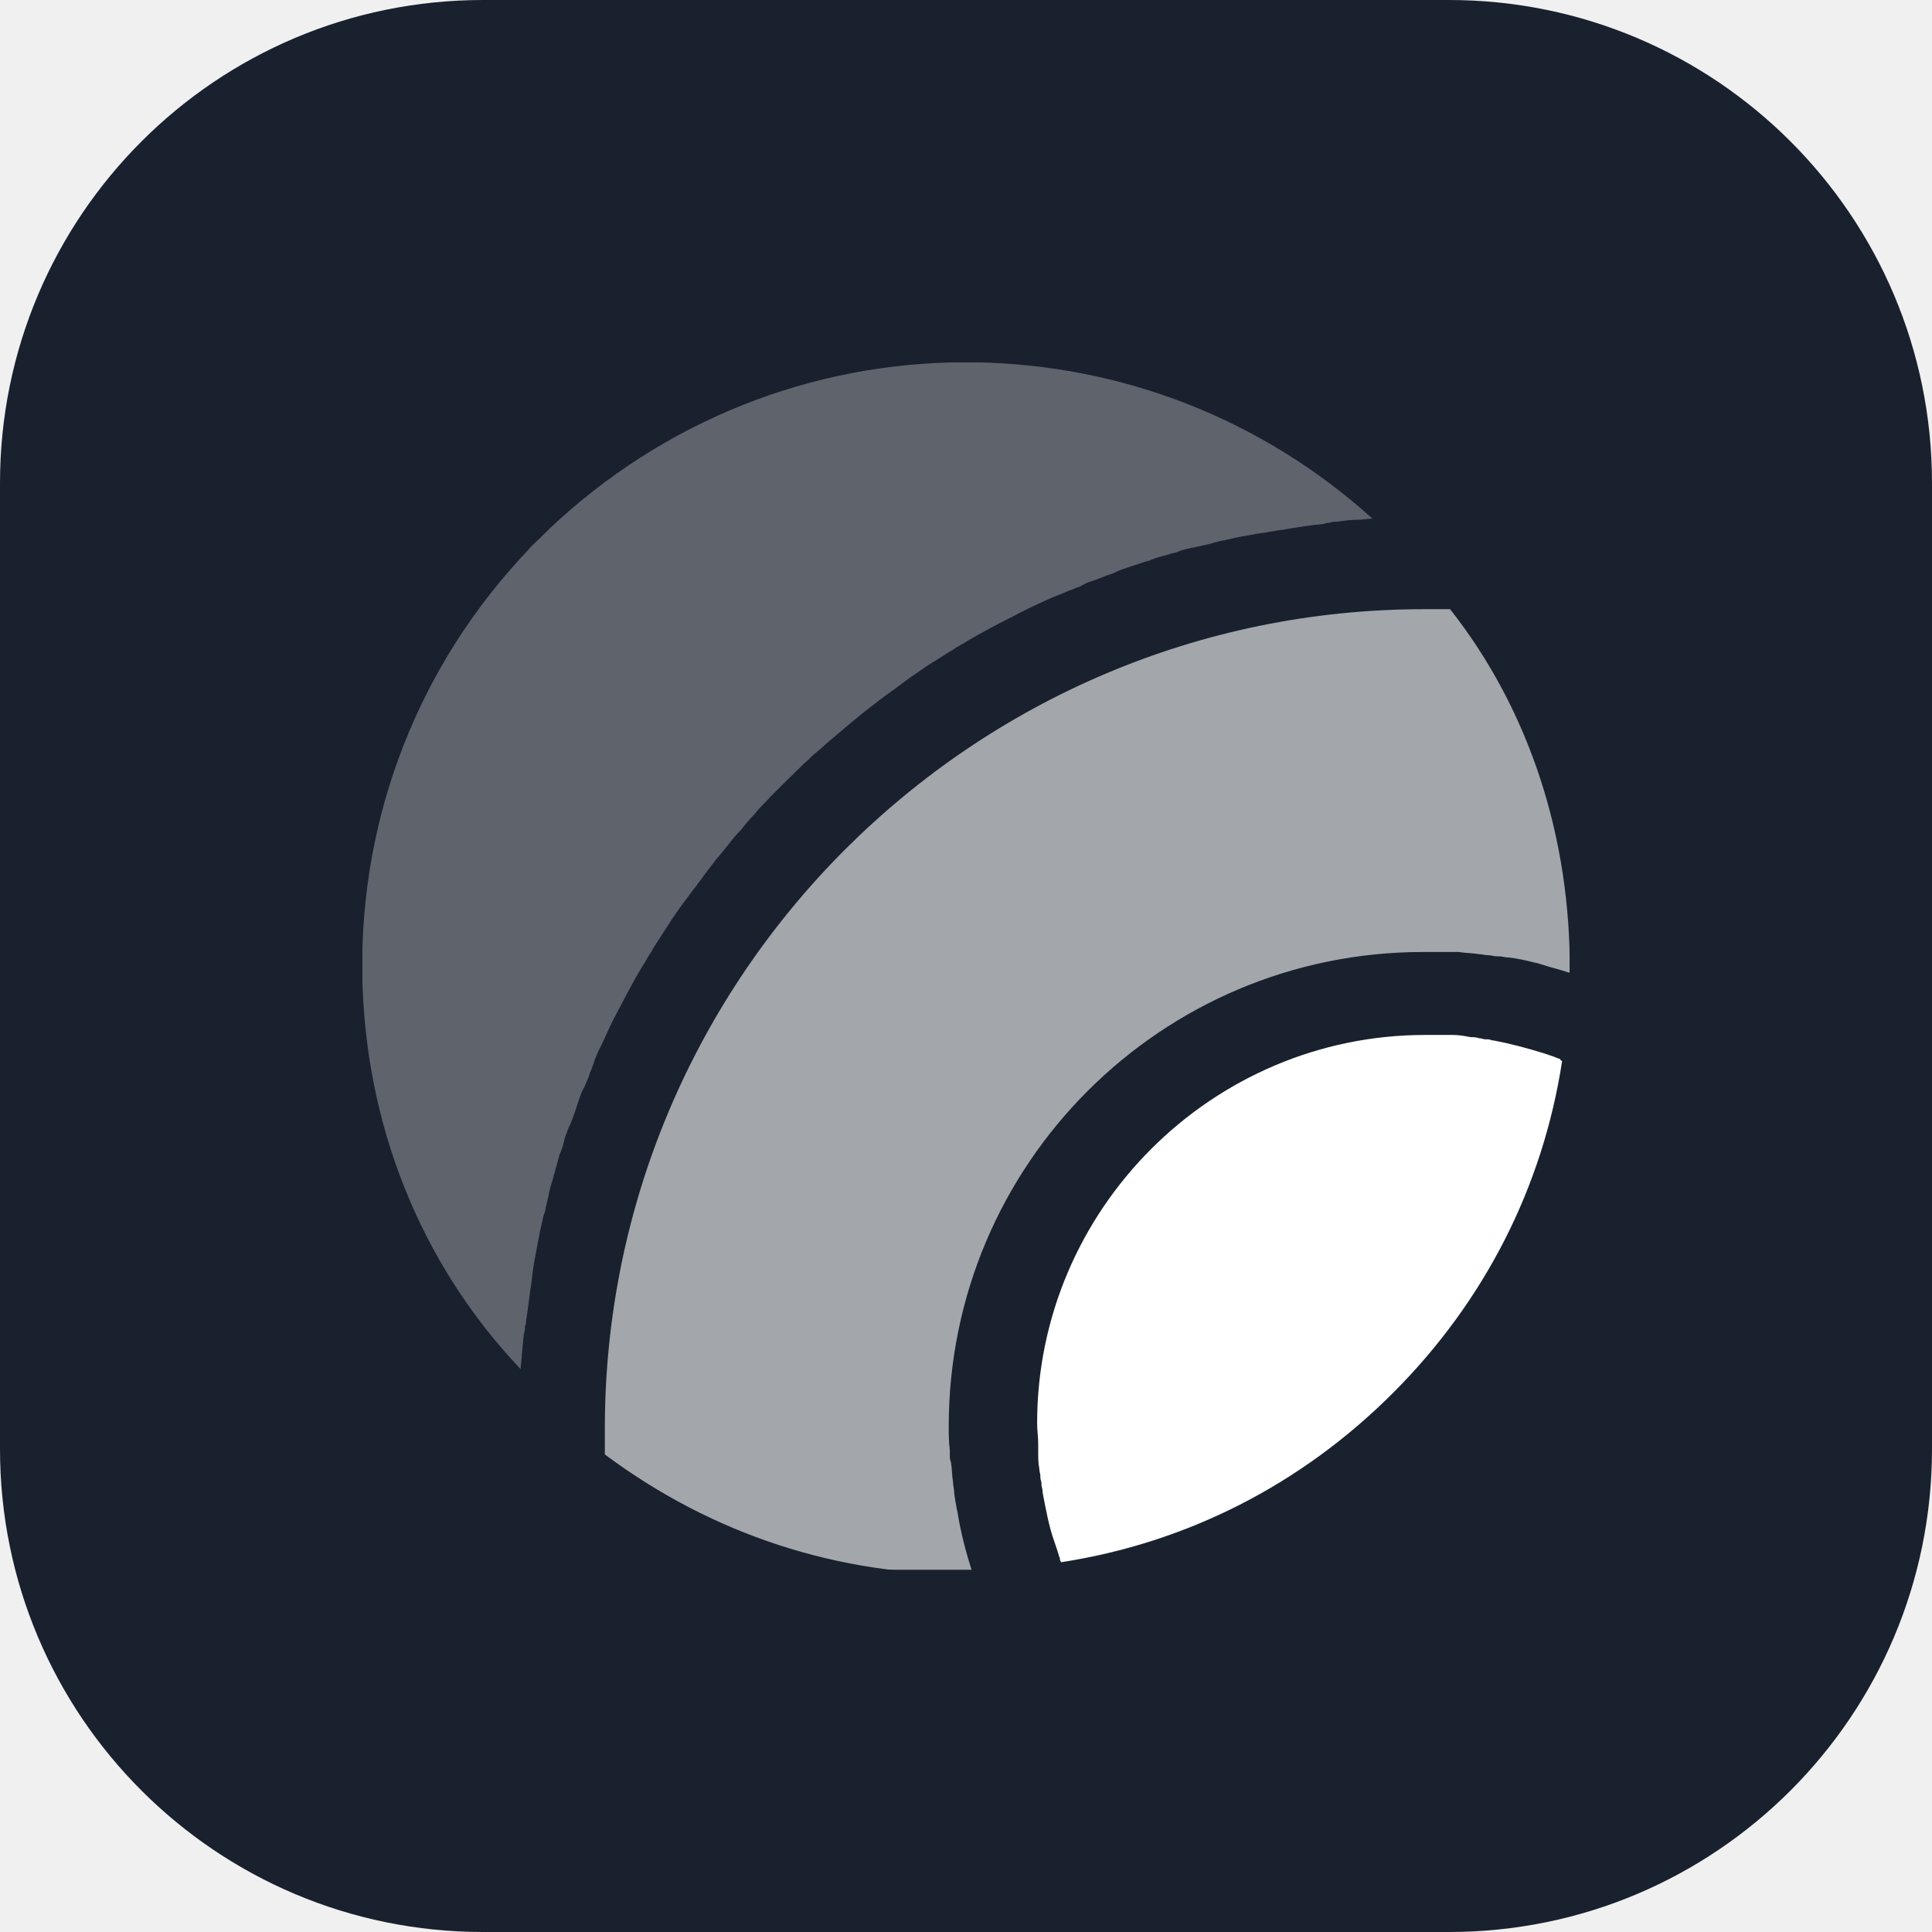
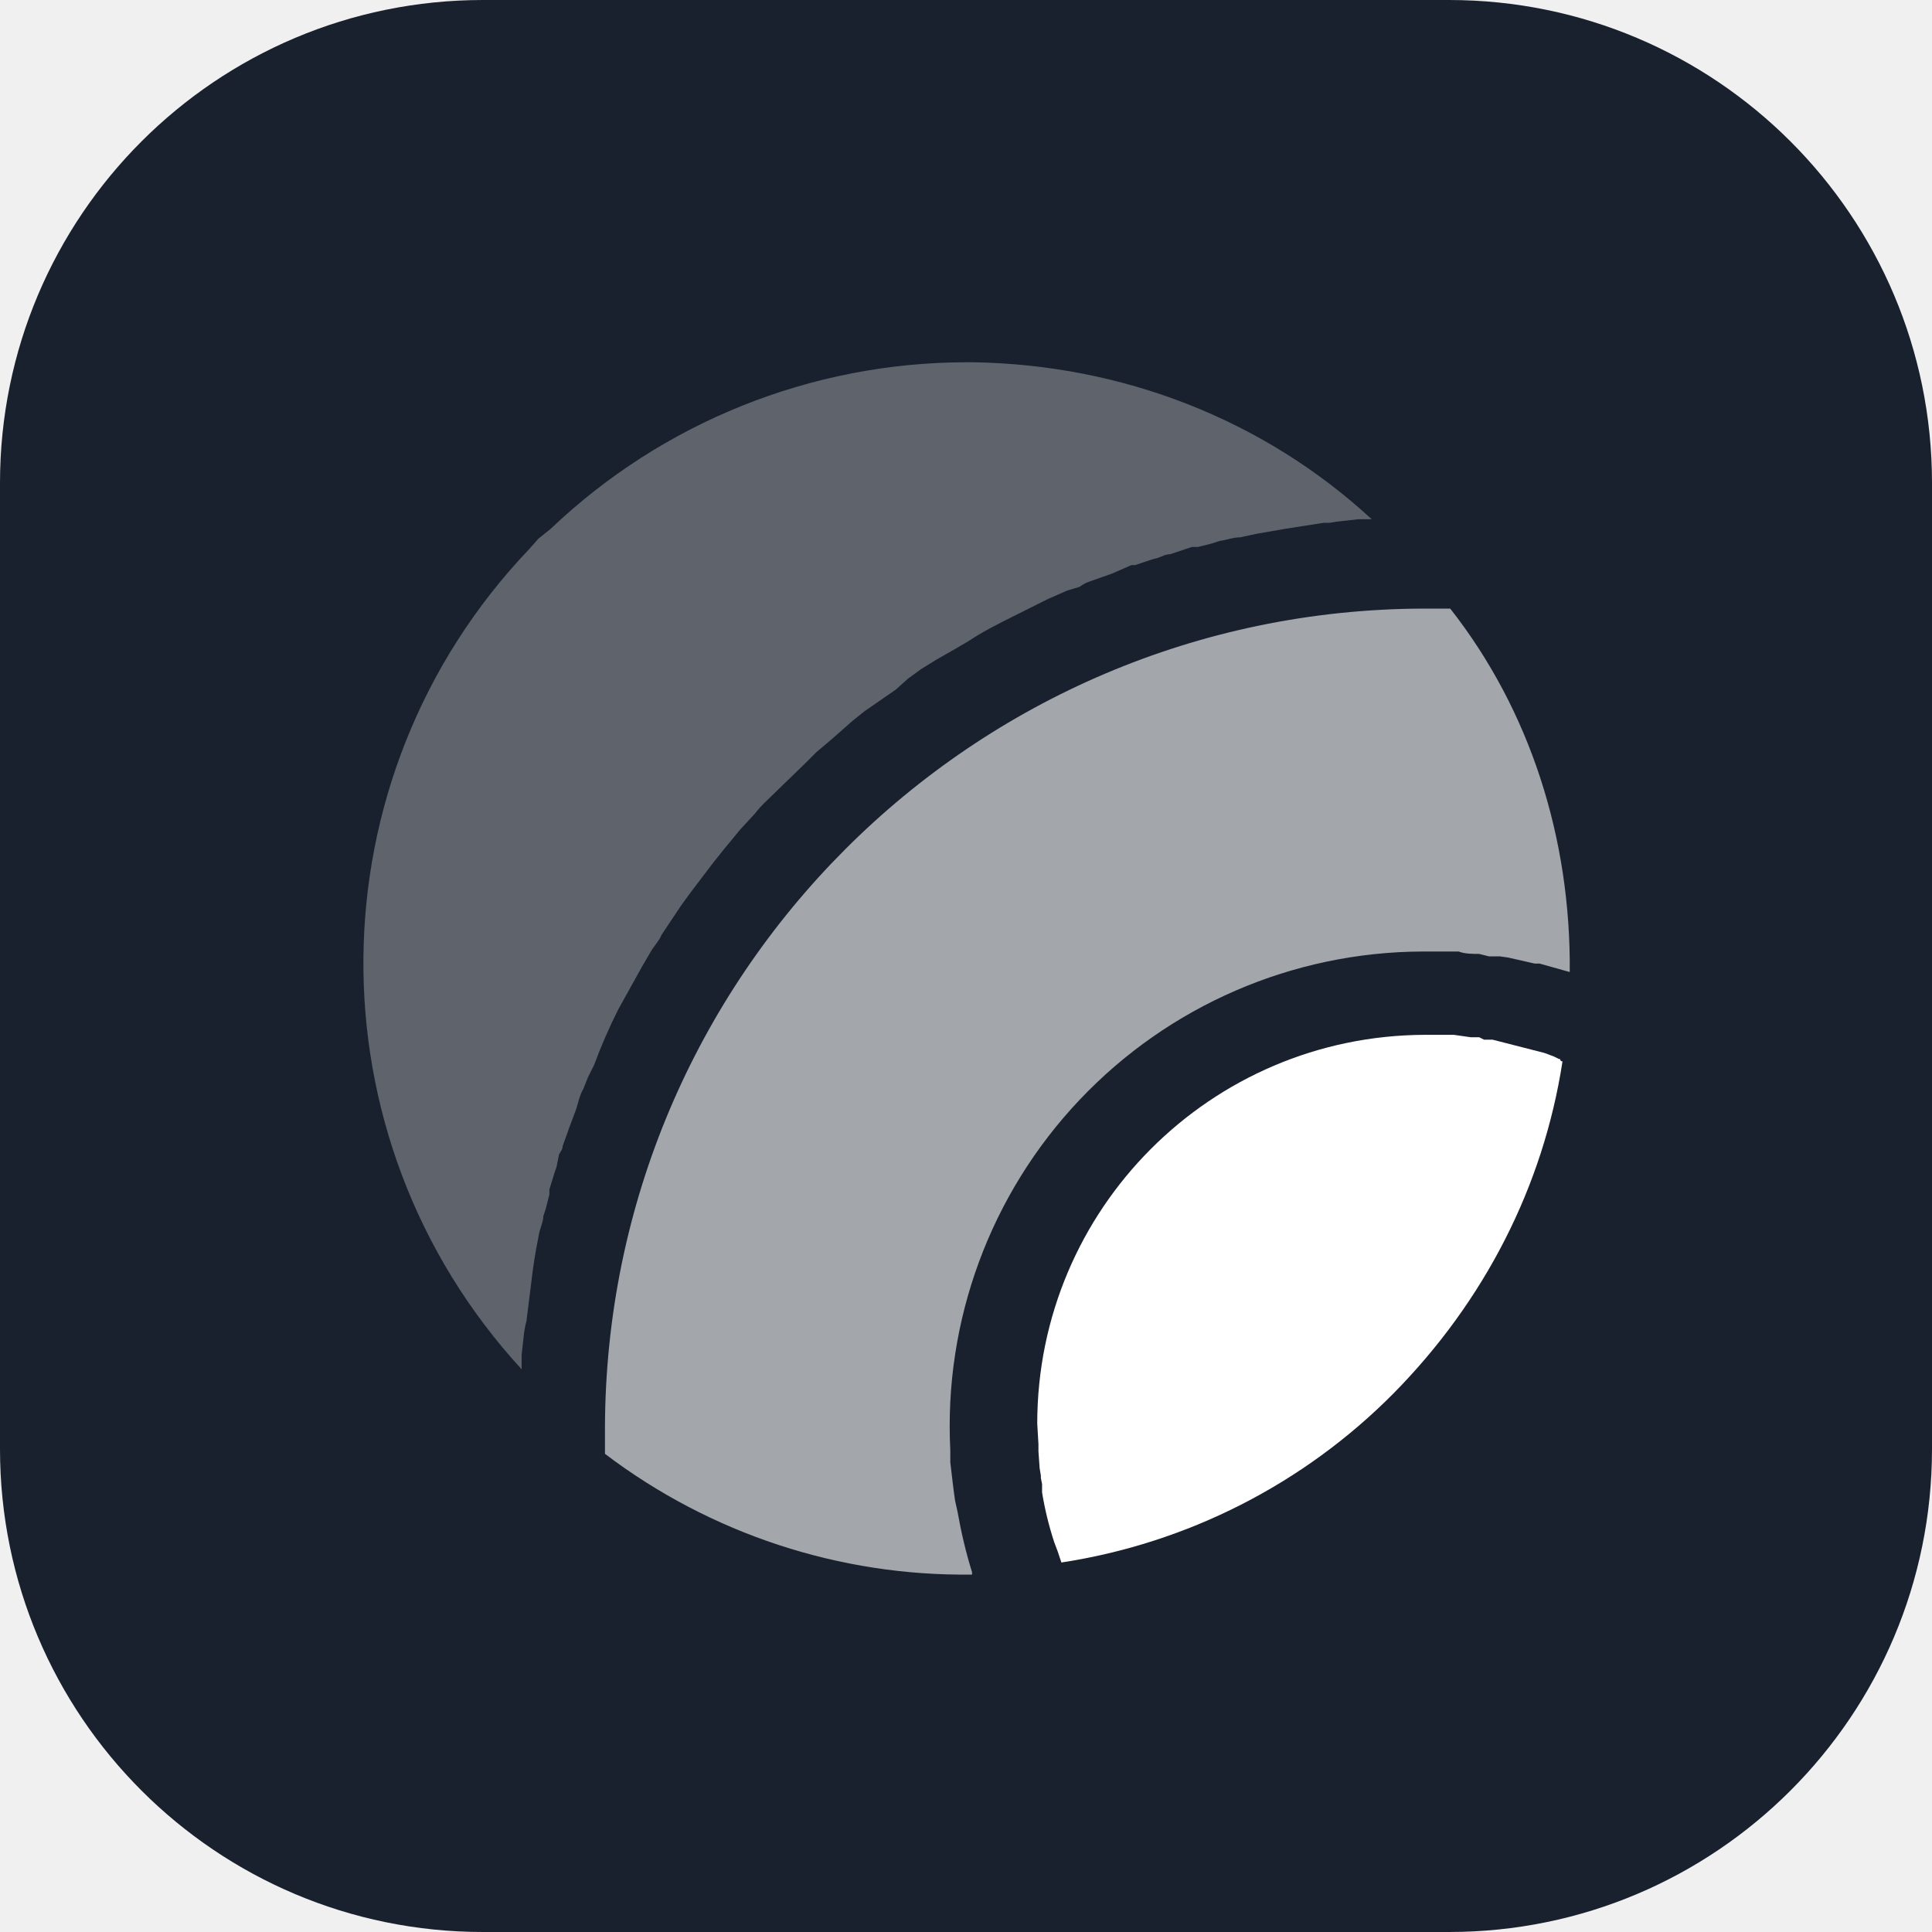
- <svg xmlns="http://www.w3.org/2000/svg" width="16" height="16" viewBox="0 0 16 16" fill="none">
-   <rect width="16" height="16" rx="4" fill="#19212E" />
-   <g clip-path="url(#clip0)">
-     <path d="M12.937 8.786C12.777 9.83 12.295 10.777 11.536 11.536C10.777 12.295 9.83 12.777 8.786 12.938C8.786 12.929 8.777 12.92 8.777 12.911V12.902C8.768 12.884 8.768 12.875 8.759 12.848C8.75 12.821 8.741 12.795 8.732 12.768C8.687 12.643 8.661 12.5 8.634 12.357V12.348C8.634 12.33 8.625 12.312 8.625 12.295V12.286C8.625 12.268 8.616 12.25 8.616 12.241V12.223C8.616 12.205 8.607 12.188 8.607 12.161C8.598 12.116 8.598 12.071 8.598 12.018V12C8.598 11.991 8.598 11.982 8.598 11.973V11.955C8.598 11.902 8.589 11.848 8.589 11.786C8.589 10.018 10.036 8.571 11.803 8.571C11.857 8.571 11.92 8.571 11.973 8.571H11.991C12 8.571 12.009 8.571 12.018 8.571H12.036C12.08 8.571 12.134 8.58 12.178 8.589C12.196 8.589 12.223 8.589 12.25 8.598C12.268 8.598 12.286 8.607 12.295 8.607H12.303C12.321 8.607 12.339 8.607 12.357 8.616H12.366C12.509 8.643 12.643 8.679 12.786 8.723C12.812 8.732 12.839 8.741 12.866 8.75C12.884 8.759 12.893 8.759 12.911 8.768H12.92C12.92 8.777 12.928 8.786 12.937 8.786Z" fill="white" />
-     <path opacity="0.6" d="M13 8.054H12.991C12.911 8.027 12.83 8.009 12.75 7.982C12.741 7.982 12.732 7.973 12.714 7.973C12.643 7.955 12.571 7.938 12.491 7.929C12.491 7.929 12.491 7.929 12.482 7.929C12.464 7.929 12.438 7.92 12.42 7.92H12.402C12.375 7.92 12.348 7.911 12.33 7.911C12.304 7.911 12.268 7.902 12.25 7.902C12.196 7.893 12.134 7.893 12.08 7.884C12.062 7.884 12.045 7.884 12.027 7.884H11.982C11.92 7.884 11.857 7.884 11.786 7.884C9.616 7.884 7.857 9.643 7.857 11.812C7.857 11.875 7.857 11.938 7.866 12.009V12.054C7.866 12.071 7.866 12.089 7.875 12.107C7.884 12.161 7.884 12.223 7.893 12.277C7.893 12.304 7.902 12.33 7.902 12.357C7.902 12.384 7.911 12.411 7.911 12.429C7.92 12.464 7.92 12.491 7.929 12.518C7.955 12.688 8 12.857 8.054 13.027C8.054 13.027 8.054 13.027 8.054 13.036C6.946 13.054 5.893 12.705 5.009 12.045C5.009 12.027 5.009 12.009 5.009 12C5.009 11.946 5.009 11.884 5.009 11.83C5.009 8.089 8.054 5.045 11.795 5.045C11.848 5.045 11.911 5.045 11.964 5.045C11.982 5.045 12 5.045 12.009 5.045C12.67 5.884 13.009 6.946 13 8.054Z" fill="white" />
-     <path opacity="0.3" d="M11.366 4.295C11.33 4.295 11.286 4.304 11.25 4.304C11.188 4.304 11.134 4.312 11.071 4.321C11.054 4.321 11.027 4.321 11.009 4.33C10.991 4.33 10.982 4.33 10.964 4.339C10.857 4.348 10.75 4.366 10.643 4.384C10.562 4.393 10.491 4.411 10.411 4.42C10.366 4.429 10.312 4.438 10.268 4.446C10.214 4.455 10.161 4.473 10.098 4.482C10.08 4.491 10.054 4.491 10.036 4.5C10 4.509 9.955 4.518 9.92 4.527C9.902 4.527 9.893 4.536 9.875 4.536C9.83 4.545 9.786 4.554 9.75 4.571C9.732 4.58 9.705 4.58 9.687 4.589C9.652 4.598 9.625 4.607 9.589 4.616C9.562 4.625 9.536 4.634 9.518 4.643C9.473 4.652 9.437 4.67 9.402 4.679C9.393 4.679 9.384 4.688 9.375 4.688C9.321 4.705 9.268 4.723 9.214 4.75C9.152 4.768 9.098 4.795 9.045 4.812C9.009 4.821 8.973 4.839 8.946 4.857C8.911 4.866 8.884 4.884 8.848 4.893C8.795 4.92 8.732 4.938 8.679 4.964C8.58 5.009 8.482 5.054 8.384 5.107C8.259 5.17 8.143 5.232 8.018 5.304C7.982 5.33 7.937 5.348 7.902 5.375C7.857 5.402 7.812 5.429 7.759 5.464C7.714 5.491 7.67 5.518 7.634 5.545C7.598 5.571 7.554 5.598 7.518 5.625C7.482 5.652 7.446 5.679 7.411 5.705C7.321 5.768 7.241 5.83 7.161 5.893C7.125 5.92 7.098 5.946 7.062 5.973C7.009 6.018 6.946 6.071 6.893 6.116C6.848 6.152 6.804 6.196 6.759 6.232C6.723 6.259 6.696 6.295 6.661 6.321C6.554 6.429 6.446 6.527 6.339 6.643C6.304 6.679 6.277 6.705 6.25 6.741C6.205 6.786 6.17 6.83 6.134 6.875C6.08 6.929 6.036 6.991 5.991 7.045C5.964 7.08 5.937 7.107 5.911 7.143C5.848 7.223 5.786 7.312 5.723 7.393C5.696 7.429 5.67 7.464 5.643 7.5C5.616 7.536 5.589 7.58 5.562 7.616C5.536 7.661 5.509 7.696 5.482 7.741C5.455 7.786 5.42 7.83 5.393 7.884C5.366 7.92 5.348 7.964 5.321 8C5.25 8.116 5.187 8.241 5.125 8.357C5.071 8.455 5.027 8.554 4.982 8.652C4.955 8.705 4.929 8.759 4.911 8.821C4.902 8.848 4.884 8.884 4.875 8.92C4.857 8.955 4.848 8.991 4.83 9.018C4.804 9.071 4.786 9.134 4.768 9.188C4.75 9.241 4.732 9.295 4.705 9.348C4.705 9.357 4.696 9.366 4.696 9.375C4.679 9.411 4.67 9.455 4.661 9.491C4.652 9.518 4.643 9.545 4.634 9.562C4.625 9.598 4.616 9.625 4.607 9.661C4.598 9.679 4.598 9.705 4.589 9.723C4.58 9.768 4.562 9.812 4.554 9.848C4.554 9.857 4.545 9.875 4.545 9.893C4.536 9.929 4.527 9.973 4.518 10.009C4.518 10.027 4.509 10.045 4.5 10.071C4.491 10.125 4.473 10.179 4.464 10.241C4.455 10.286 4.446 10.33 4.437 10.384C4.42 10.464 4.411 10.536 4.402 10.616C4.384 10.723 4.375 10.83 4.357 10.938C4.357 10.955 4.357 10.964 4.348 10.982C4.348 11 4.348 11.018 4.339 11.045C4.33 11.107 4.33 11.161 4.321 11.223C4.321 11.259 4.312 11.304 4.312 11.339C3.473 10.455 3.018 9.295 3 8.062C2.982 6.75 3.473 5.5 4.375 4.554C4.402 4.518 4.437 4.491 4.464 4.464C4.491 4.438 4.527 4.402 4.554 4.375C5.491 3.491 6.714 3 8 3H8.062C9.295 3.018 10.455 3.473 11.366 4.295Z" fill="white" />
+ <svg xmlns="http://www.w3.org/2000/svg" fill="none" viewBox="0 0 16 16">
+   <rect width="16" height="16" fill="#19212E" rx="4" />
+   <g fill="#fff">
+     <path d="M12.94 8.79c-.16 1.04-.65 1.99-1.4 2.75a4.92 4.92 0 0 1-2.75 1.4l-.01-.03-.02-.06-.03-.08a2.76 2.76 0 0 1-.1-.41V12.29l-.01-.05v-.02l-.01-.06-.01-.14V11.96l-.01-.17a3.22 3.22 0 0 1 3.21-3.22h.24l.14.02h.07l.04.02H12.36l.43.11.08.03.04.02h.01s0 .02.02.02Z" />
+     <path d="m13 8.05-.25-.07h-.04l-.22-.05-.07-.01H12.33l-.08-.02c-.05 0-.12 0-.17-.02H11.78a3.93 3.93 0 0 0-3.91 4.13v.1l.02.17.01.08.01.07.02.09c.03.17.07.34.12.5v.02a4.92 4.92 0 0 1-3.04-1V11.83a6.8 6.8 0 0 1 6.78-6.79H12.01c.66.84 1 1.9.99 3.01Z" opacity=".6" />
+     <path d="M11.37 4.3h-.12l-.18.02-.06.01h-.05l-.32.05-.23.04-.14.03c-.06 0-.1.02-.17.03l-.06.02-.12.03h-.05l-.12.04-.06.02c-.04 0-.07.02-.1.03a.62.62 0 0 0-.07.02l-.12.04h-.03l-.16.07-.17.06a.33.33 0 0 0-.1.05l-.1.03-.16.07-.3.15c-.12.06-.24.12-.36.2l-.12.07-.14.08-.13.08-.11.08-.1.09-.26.18-.1.08-.17.15-.13.11-.1.1-.32.31a.89.89 0 0 0-.09.1l-.12.13-.14.17-.08.1-.19.25-.08.11-.08.12-.08.12c-.02.05-.06.09-.09.14L5.32 8l-.2.36a4.45 4.45 0 0 0-.2.46l-.05.1-.04.1c-.03.05-.04.11-.06.17l-.06.16-.01.03-.04.11c0 .03-.02.05-.03.07l-.02.1-.02.06-.04.13v.04l-.03.12-.02.06c0 .05-.03.1-.04.17a4.28 4.28 0 0 0-.06.38l-.04.32-.01.04-.01.06-.02.18v.12a4.97 4.97 0 0 1 .06-6.79l.08-.09.1-.08A5 5 0 0 1 8 3h.06c1.23.02 2.4.47 3.3 1.3Z" opacity=".3" />
  </g>
-   <defs>
-     <clipPath id="clip0">
-       <rect width="10" height="10" fill="white" transform="translate(3 3)" />
-     </clipPath>
-   </defs>
</svg>
